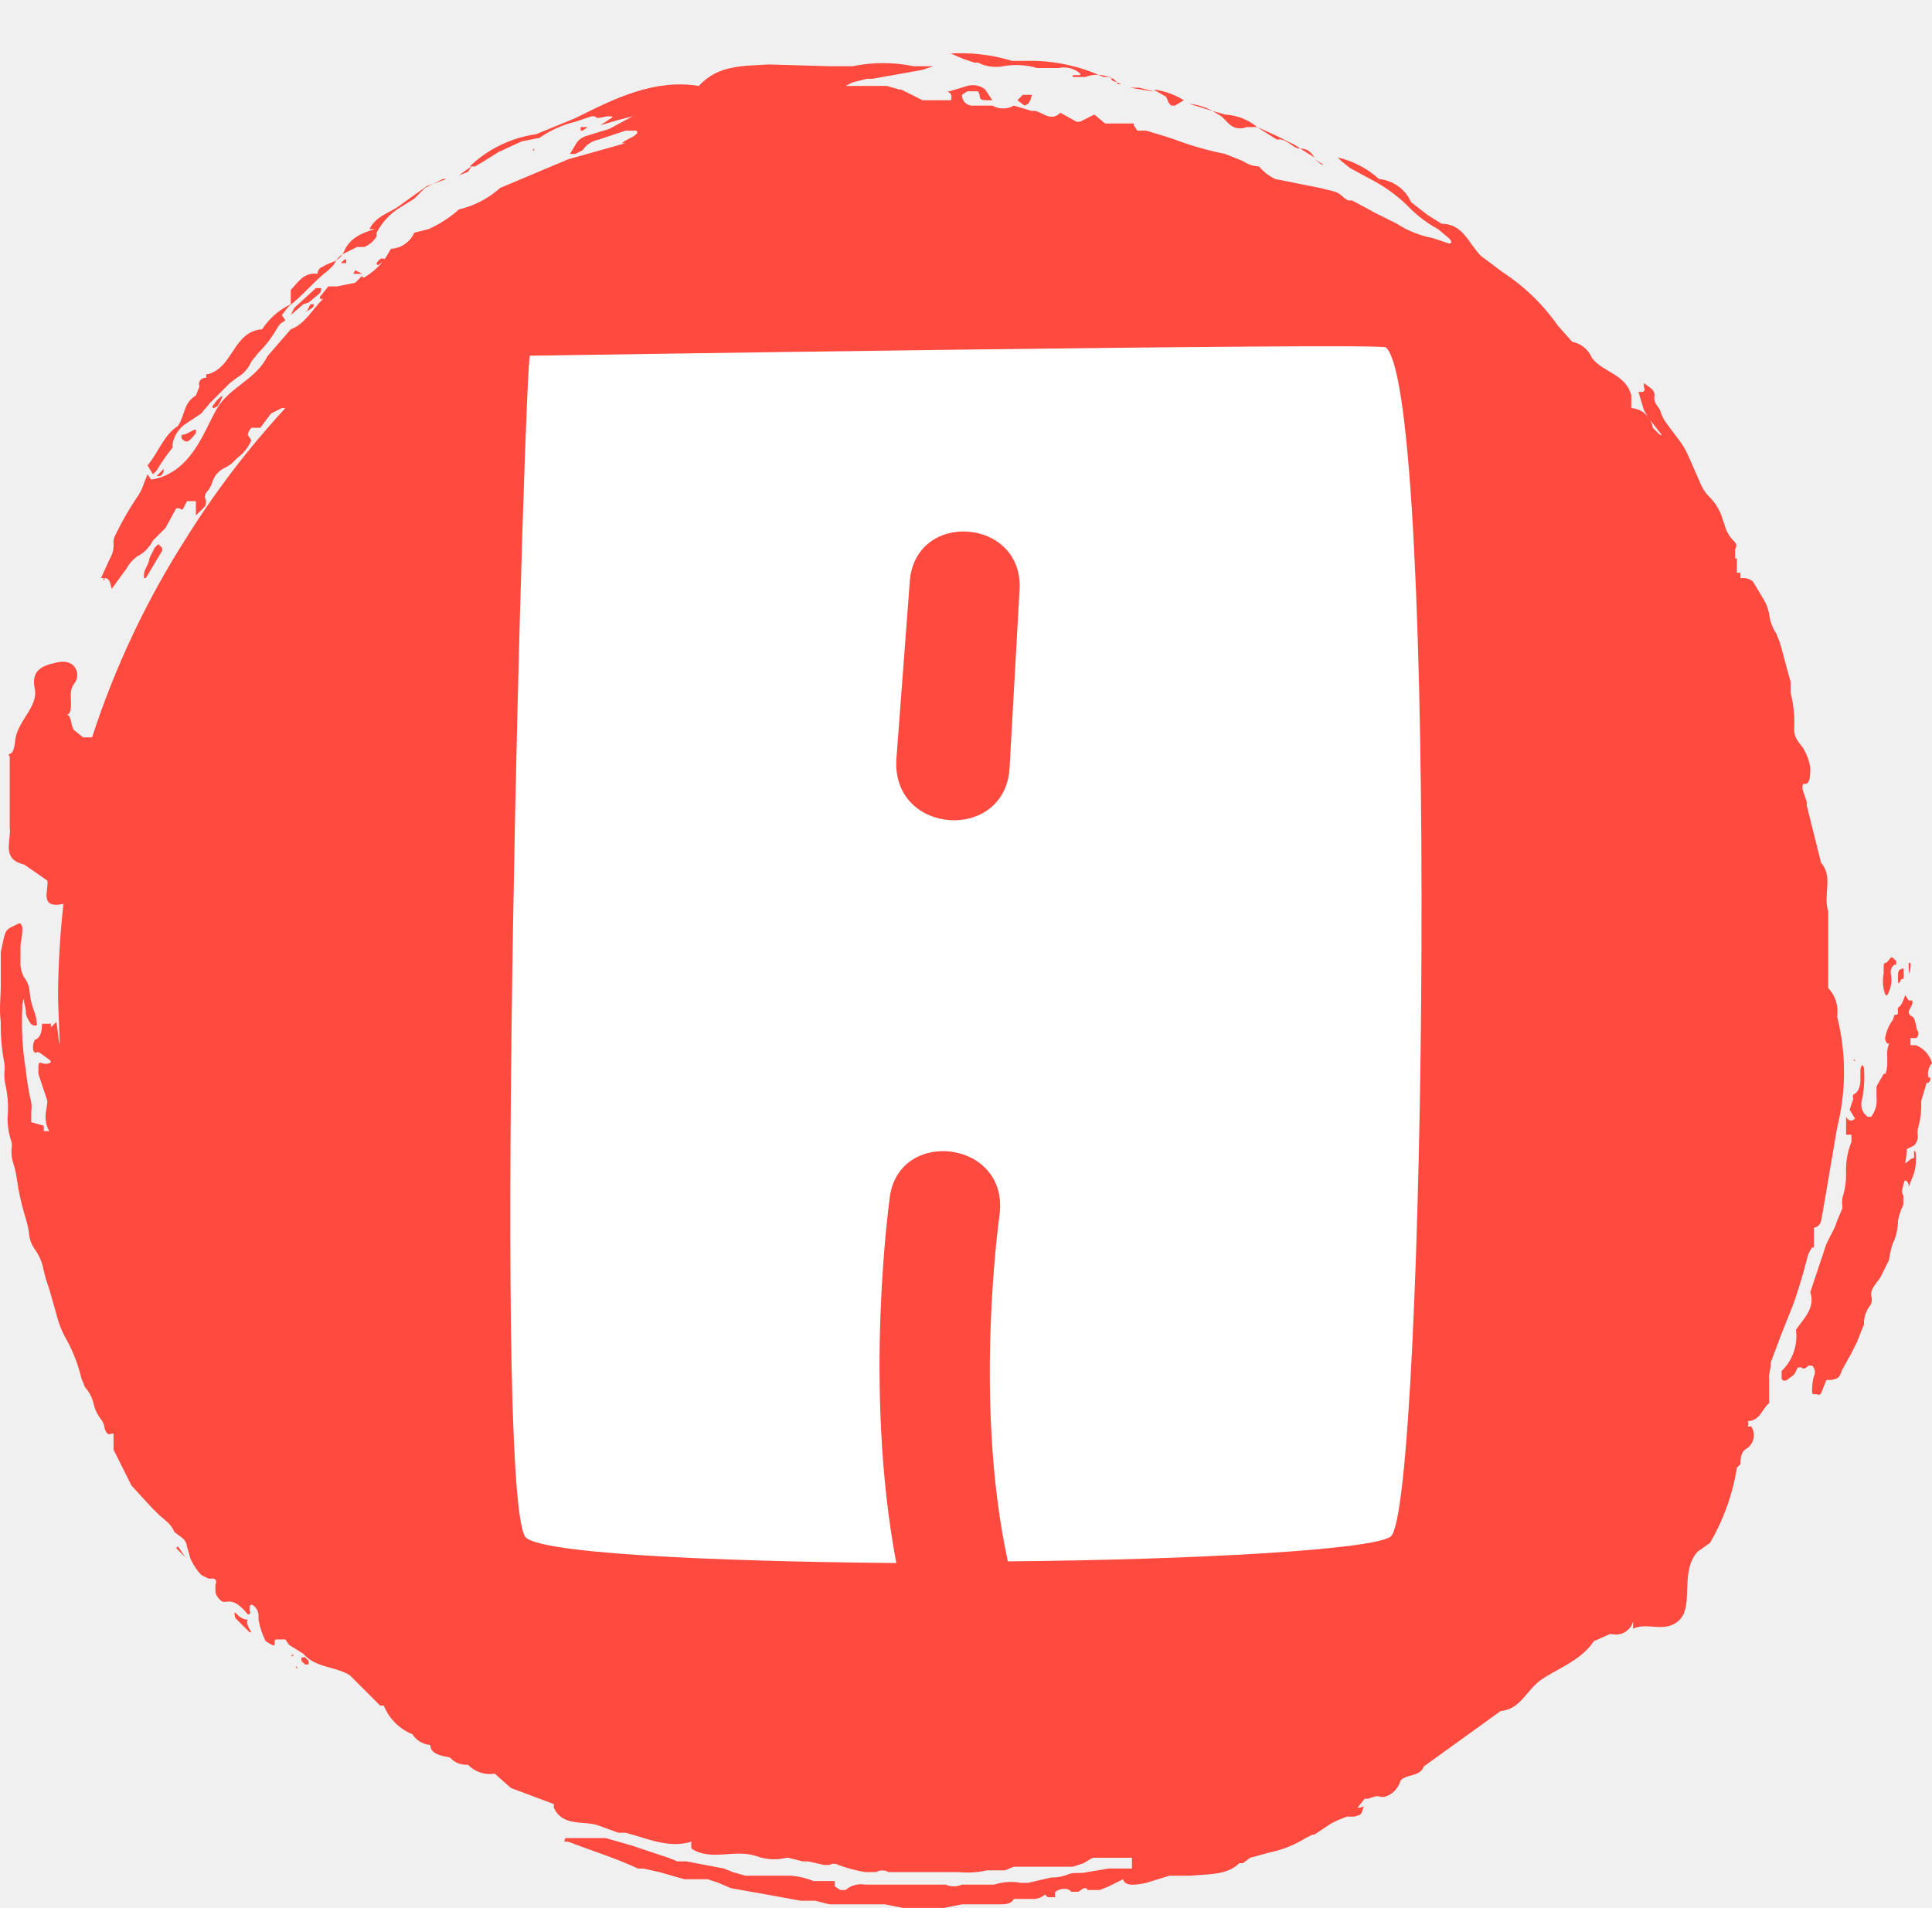
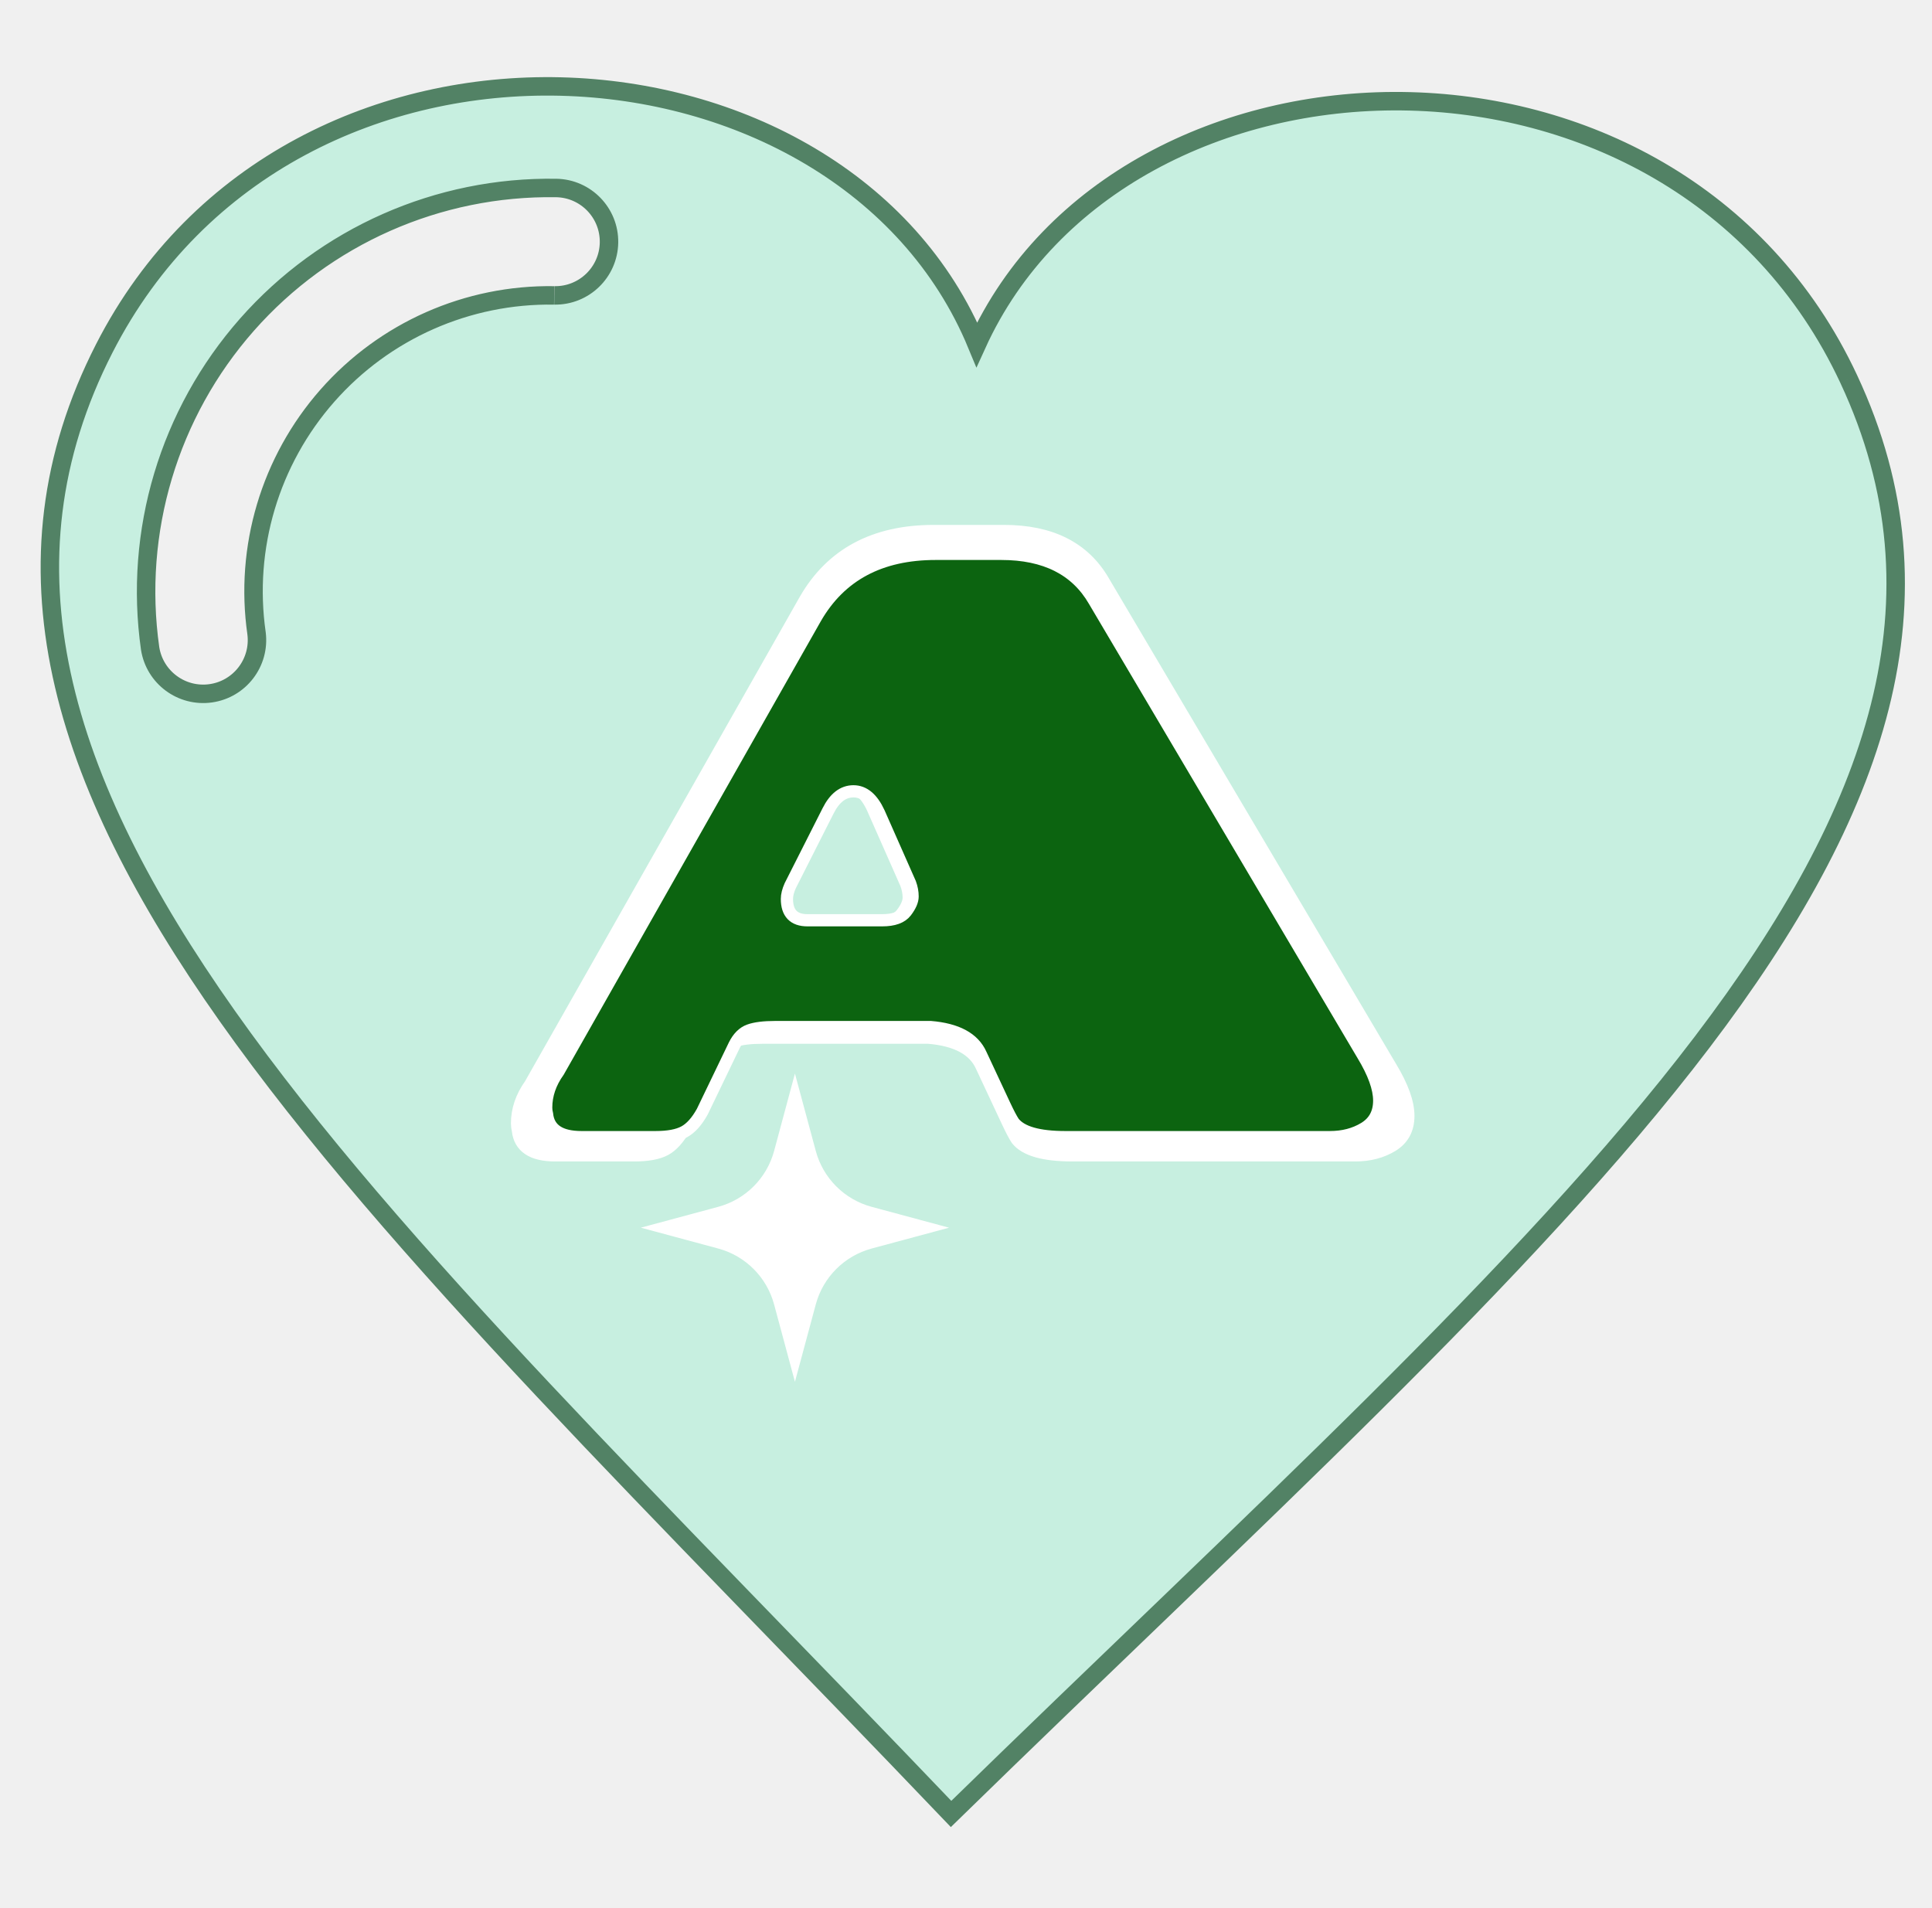
- <svg xmlns="http://www.w3.org/2000/svg" width="308.761" height="304.916" viewBox="0 0 106.008 104.687" class="css-1j8o68f" version="1.1" id="svg23">
-   <defs id="SvgjsDefs2684" />
-   <g id="SvgjsG2685" featurekey="rootContainer" transform="matrix(0.9820593,0,0,0.9820593,-0.05456052,0)" fill="#ff4a3f">
-     <g id="g17">
-       <path d="M19.8 15.3h.5l-.4-.2zm.5.1zm.8-.7c0 .1 0 .1.1.1l.4-.3c-.2-.1-.3-.1-.5.2zm.4-.2zm-4.1 2.3zm-.2.6l.3-.2c.1-.1.1-.2.1-.2h-.2l-.2.4c-.1-.1-.1 0 0 0zm2.2-2.9h-.1l-.2.2h.3zm-2.1 2.4l.6-.5c.1-.1.1-.2.1-.3h-.3l-1.2 1.1-.2.4.7-.6zm-1.1.8z" id="path3" />
-       <path d="M9.7 25v-.2a1.7 1.7 0 0 1 .7-1.1l.9-.6.5-.6.7-.7.4-.4.4-.3a1.9 1.9 0 0 0 .8-.9l.4-.5a5.9 5.9 0 0 0 1-1.3l.2-.3.3-.2-.2-.3.4-.5c.8-.6 1.4-1.4 2.2-2l.3-.3a1.4 1.4 0 0 1 .5-.6l.8-.4h.4a1.4 1.4 0 0 0 .7-.6V13a3.5 3.5 0 0 1 1.3-1.4l.8-.5.2-.2.4-.4 1-.5h.2l-1.1.4-1.4 1c-.6.5-1.4.6-1.8 1.4h.3c-.7.2-1.4.5-1.7 1.2s-.8.6-1.2.9a.4.4 0 0 0-.3.4c-.8-.1-1.1.5-1.5.9v.8a3.9 3.9 0 0 0-1.6 1.4c-1.6.1-1.6 2.1-3 2.5h-.1a.2.2 0 0 0 0 .2c-.3 0-.5.2-.4.5l-.2.5c-.7.4-.6 1.1-1 1.7-.8.5-1.1 1.5-1.7 2.2l.3.5.2-.2a11.6 11.6 0 0 1 .9-1.3zM53.9 3.3l.6.2h.2a2.2 2.2 0 0 0 1.4.2 4.1 4.1 0 0 1 1.9.1h1.2a1.4 1.4 0 0 1 1.2.3.1.1 0 0 1 0 .1H60a.1.1 0 0 0 0 .1h.7a1.8 1.8 0 0 1 1.3 0c.2 0 .1.1.2.2l.5.2h-.2c-.2-.4-.5-.4-.8-.4a9.7 9.7 0 0 0-4.3-.9h-.8A9.8 9.8 0 0 0 53 3h.2zm7.3 3.1zM50.3 4.7zm10.9 1.7h.2-.2zM19 14.7zm32.1-10zm17.6 2.2a.9.9 0 0 0 1 .2h.6a3.1 3.1 0 0 0-1.8-.7l-.7-.2.5.3zm-3.4-1.3c0 .1.1.2.2.3h.2l.5-.3a4.2 4.2 0 0 0-1.7-.6l.7.4zm7.4 2.7l.8.5c-.2-.3-.4-.5-.8-.5z" id="path5" />
-       <path d="M99 76.1l.6-1.6.6-1.5c.2-.5.6-1.8.8-2.6a1.7 1.7 0 0 1 .3-.7h.1v-1.1c.5-.1.4-.6.5-.9l.8-4.7a12.7 12.7 0 0 0 0-6.2 1.9 1.9 0 0 0-.5-1.6v-4.3c-.3-.9.3-1.9-.4-2.7L101 45a.4.4 0 0 0 0-.2l-.2-.6a.5.5 0 0 1 0-.4h.1c.3 0 .3-.5.3-.9a3 3 0 0 0-.4-1.1l-.3-.4a1.1 1.1 0 0 1-.2-.7 6.7 6.7 0 0 0-.2-2v-.6c-.2-.7-.4-1.5-.6-2.2l-.2-.5a2.5 2.5 0 0 1-.4-1.1 2.5 2.5 0 0 0-.3-.8l-.6-1a.8.8 0 0 0-.6-.2h-.1V32h-.2v-.8H97V31a.4.4 0 0 0 0-.1v-.2c.1-.2.1-.3-.1-.5a1.8 1.8 0 0 1-.4-.6l-.2-.6a2.9 2.9 0 0 0-.7-1.2 2.2 2.2 0 0 1-.5-.7l-.7-1.6a4.3 4.3 0 0 0-.6-1l-.6-.8a2.4 2.4 0 0 1-.4-.8l-.2-.3a.6.6 0 0 1-.1-.5.5.5 0 0 0-.2-.4l-.4-.3v.2c.1.2 0 .3-.1.3h-.2l.3 1 .3.5.7.9h-.1l-.2-.2-.2-.2a1.3 1.3 0 0 0-1.2-1.1v-.7c-.3-1.2-1.6-1.3-2.2-2.1a1.5 1.5 0 0 0-1.1-.9l-.8-.9a11.3 11.3 0 0 0-3.1-3l-.8-.6-.4-.3c-.7-.7-1-1.8-2.2-1.8l-.8-.5-.9-.7a2.2 2.2 0 0 0-1.8-1.3 5.1 5.1 0 0 0-2.3-1.2l.2.2.5.4 1.3.7a8.5 8.5 0 0 1 2.1 1.6 6.8 6.8 0 0 0 1.5 1.1l.6.5c.1.1.2.2.1.3H81l-.9-.3a5.6 5.6 0 0 1-2-.8l-1.2-.6-1.3-.7h-.2c-.3-.1-.4-.4-.8-.5l-.8-.2-2.5-.5a2.6 2.6 0 0 1-.9-.7 1.7 1.7 0 0 1-.9-.3l-1-.4a18.1 18.1 0 0 1-2.8-.8l-.6-.2-1-.3h-.5l-.2-.3v-.1h-1.6l-.6-.5-.4.2-.4.2h-.2l-.9-.5c-.6.6-1.1-.2-1.6-.1l-1-.3a1.2 1.2 0 0 1-1.2 0h-1.2a.6.6 0 0 1-.5-.6l.3-.2h.6a.7.7 0 0 1 .1.3c0 .2.2.2.5.2h.2l-.4-.6a1.1 1.1 0 0 0-1-.2l-1 .3H53c.3.2.2.3.2.5h-1.6l-.4-.2-.8-.4h-.1l-.7-.2h-2.3l.4-.2.8-.2h.3l1.7-.3 1.1-.2.6-.2h-1.1a8.4 8.4 0 0 0-3.4 0h-1.3L43 3.6c-1.4.1-2.8 0-3.9 1.2-2.5-.4-4.7.7-6.9 1.8l-2.2.9a6.7 6.7 0 0 0-3.7 1.8h.3l.5-.3.8-.5 1.3-.6 1-.2a6 6 0 0 1 2-.9l.9-.3h.2c.1.2.5 0 .7 0h.2c.1 0 .1.1 0 .1l-.6.4 1-.3.8-.2-1.3.7-1.3.4a1 1 0 0 0-.6.5l-.3.5h.3l.4-.2a1.4 1.4 0 0 1 .9-.6l1.5-.5h.5a.1.1 0 0 1 .1.2c-.2.2-.6.3-.8.5h.2l-3.2.9-3.8 1.6a5.2 5.2 0 0 1-2.3 1.2 6.6 6.6 0 0 1-1.7 1.1l-.8.2a1.5 1.5 0 0 1-1.3.9l-.3.5a3.7 3.7 0 0 1-1.2 1.1h-.1v-.1l-.2.2-.2.2-1 .2h-.5l-.4.5c-.1.1-.1.2 0 .2h.1c-.6.6-1 1.4-1.8 1.7L15 19.9c-.6 1.2-1.8 1.6-2.6 2.6s-1.4 3.9-3.9 4.3l-.2-.3-.2.5a2.7 2.7 0 0 1-.4.8 16.9 16.9 0 0 0-1.2 2.1.8.8 0 0 0-.1.5 1.4 1.4 0 0 1-.2.8l-.5 1.1h.2c.3 0 .3.3.4.6l.8-1.1a2.2 2.2 0 0 1 .6-.7 2 2 0 0 0 .9-.9l.3-.3.4-.4.6-1.1h.2c.1.1.1.1.2 0l.2-.4h.5v.8l.5-.5a.5.5 0 0 0 0-.5.4.4 0 0 1 .1-.3 1.5 1.5 0 0 0 .3-.5 1.3 1.3 0 0 1 .8-.9l.3-.2.3-.3a2.4 2.4 0 0 0 .8-1l-.2-.3c0-.1.1-.3.2-.4h.5l.6-.8.6-.3h.2a48.8 48.8 0 0 0-5.5 7.2h-.1.1a48.4 48.4 0 0 0-5.3 11.2h-.5l-.5-.4c-.2-.2-.1-.7-.4-.9h.1c.3-.5-.1-1.2.3-1.7s.1-1.4-.9-1.2-1.5.5-1.3 1.5-1 1.8-1.1 2.9-.5.5-.3.9v3.9c.1.8-.5 1.8.8 2.1l1.3.9c.1.5-.5 1.6.9 1.3a49.2 49.2 0 0 0-.3 5c0 1.1.1 2.2.1 3.3v-.4c-.1-.4-.1-.8-.2-1.3l-.3.3v-.2h-.5c0 .5-.1.8-.4.9a.9.9 0 0 0-.1.5c0 .1.1.3.2.2s.4.2.7.4-.2.3-.4.2-.2.1-.2.3v.3l.5 1.5c0 .3-.1.6-.1.9a1.7 1.7 0 0 0 .2.8h-.3v-.3l-.7-.2v-.6a1.5 1.5 0 0 0 0-.5 14.6 14.6 0 0 1-.3-1.8 16.6 16.6 0 0 1-.2-3.5.9.9 0 0 1 .1-.5v.2a2.9 2.9 0 0 1 .1.5.8.8 0 0 0 .1.4c.1.2.2.4.4.4s.1-.1.1-.2a2.1 2.1 0 0 0-.1-.5 4.2 4.2 0 0 1-.3-1.3 1.5 1.5 0 0 0-.3-.7 1.6 1.6 0 0 1-.2-.9v-.8c0-.3.1-.6.1-.9a.5.5 0 0 0-.1-.4h-.1c-.8.4-.7.2-1 1.6V55c0 .7-.1 1.4 0 2.1a10.8 10.8 0 0 0 .2 2.3 1.8 1.8 0 0 1 0 .5 3.1 3.1 0 0 0 .1.9 5.9 5.9 0 0 1 .1 1.3 3.9 3.9 0 0 0 .2 1.7 1.2 1.2 0 0 1 0 .4 2.1 2.1 0 0 0 .1.8 4.9 4.9 0 0 1 .2.9 14 14 0 0 0 .5 2.2 5 5 0 0 1 .2 1 1.7 1.7 0 0 0 .3.7 2.9 2.9 0 0 1 .5 1.2 8.5 8.5 0 0 0 .3 1l.4 1.4a5.4 5.4 0 0 0 .6 1.5 8.5 8.5 0 0 1 .8 2.1l.2.5a2.1 2.1 0 0 1 .5 1 2.1 2.1 0 0 0 .4.8 1 1 0 0 1 .2.5c.1.3.2.4.4.3h.1v.9l.5 1 .5 1 1.1 1.2.4.4c.3.3.7.5.9 1l.4.3a.7.7 0 0 1 .3.5l.2.7a3.3 3.3 0 0 0 .6.9l.4.2h.3a.2.2 0 0 1 .1.3 2.5 2.5 0 0 0 0 .5.9.9 0 0 0 .4.5h.2c.4-.1.8.2 1.2.7h.1c0-.1.1-.1 0-.2v-.2c0-.1.1-.2.2-.1a.7.7 0 0 1 .3.6v.2a4.3 4.3 0 0 0 .4 1.2c.5.3.5.3.5.1s0-.2.2-.2h.4l.2.3.8.5c.7.8 1.8.7 2.6 1.2l1.7 1.7h.2a2.9 2.9 0 0 0 1.6 1.6 1.3 1.3 0 0 0 1 .6c0 .5.6.6 1.1.7a1.2 1.2 0 0 0 .8.4h.2a1.7 1.7 0 0 0 1.5.5l.9.8 2.4.9v.2c.5 1.1 1.7.7 2.5 1l1.1.4h.4c1.2.3 2.4.9 3.7.5a.7.7 0 0 0 0 .4c1.1.7 2.4 0 3.6.4a2.9 2.9 0 0 0 1.7.1h.1l.8.2h.3l.9.2h.3a.5.5 0 0 1 .5 0 7.9 7.9 0 0 0 1.5.4h.6a.7.7 0 0 1 .7 0h3.9a5 5 0 0 0 1.6-.1h1l.5-.2H60l.6-.2.5-.3h2.2v.6H62l-1.2.2c-.4.1-.7 0-1 .1a2.4 2.4 0 0 1-1 .2l-1.3.3h-.4a3.1 3.1 0 0 0-1.5.1h-1.8a1.1 1.1 0 0 1-.9 0h-4.5a1.3 1.3 0 0 0-1.1.3H47l-.3-.2v-.3h-1.2a4.1 4.1 0 0 0-1.3-.3h-2.5l-.7-.2-.5-.2-2.1-.4h-.5l-.5-.2-2.1-.7-1.4-.4h-2.2c-.1 0-.1.1-.1.2h.2c1.3.5 2.6.9 3.9 1.5h.3l.9.2 1.4.4h1.3l.6.2.7.3 1.7.3 1.1.2 1.1.2h.8l.8.2h3.1l1 .2h2.3l1-.2H56c.4 0 .6-.1.7-.3h1a1 1 0 0 0 .8-.3c-.1.1 0 .1.1.2h.4v-.2c0-.1 0-.1.2-.2s.6-.1.7.1h.4l.3-.2c.2 0 .2 0 .2.1h.7l.5-.2.8-.4c.1.3.4.4 1.3.2l1.3-.4h1.2c.9-.1 2 0 2.7-.7h.2l.4-.3 1.1-.3a6.1 6.1 0 0 0 2-.8l.4-.2h.1l.9-.6.4-.2.5-.2h.4c.4-.1.4-.1.5-.4s0-.1-.2-.1h-.1l.4-.5h.2c.3-.1.5-.2.7-.1h.2a1.3 1.3 0 0 0 .9-.9c.3-.4 1.1-.2 1.3-.8l4.3-3.1c1.1-.1 1.4-1.1 2.2-1.7s2.3-1.1 3-2.2l.9-.4h.1a1 1 0 0 0 1.2-.7v.4c.8-.4 1.8.3 2.6-.5s0-2.7 1-3.8l.7-.5a12.1 12.1 0 0 0 1.5-4.2l.2-.2c0-.3 0-.7.4-.9a.9.9 0 0 0 .2-1.2h-.2a.3.3 0 0 0 0-.3c.7 0 .8-.7 1.2-1V77a.5.5 0 0 1 0-.2 3.8 3.8 0 0 0 .1-.7zM5.9 32.2z" id="path7" />
-       <path d="M26.4 9.3l-.3.2-.4.3.5-.2zm6.1-2h.1l.3-.2h-.4zm-2.6 1l-.1.1h.1v-.1zm-1.5 1.4zm1.3-.2zm-6.3 3.1zM9.2 26.2l-.4.4H9a.4.4 0 0 0 .2-.4zm3-3.5a2.1 2.1 0 0 0 .3-.6 1.5 1.5 0 0 0-.5.5c-.1.1-.1.2 0 .2zM11 24.2V24c-.2 0-.5.3-.8.3v.2c.3.3.4.2.8-.3zm3 66.2zM73.9 9.2h.1l-.5-.3zm-2.5-1.4c.5-.1.8.4 1.2.5h.1l-.3-.2-1-.5-1.1-.5.3.2zM52.8 3.1zm11.7 2h-.1l-1.2-.2h.5zm2 .7l1.3.4a3.3 3.3 0 0 0-1.3-.4zm-9 0a1 1 0 0 0 .2-.5h-.5l-.3.3.4.3zm9 1.6zM49.9 4.2zm2.9.7zM48.5 4zm13.8 2.1a.5.5 0 0 0 0 .1zm44.8 52.3h-.3V58h.3c.1 0 .2-.3.1-.4s-.1-.7-.3-.8a.3.3 0 0 1-.2-.3l.2-.4a.4.4 0 0 0 0-.2h-.2l-.2-.3c-.1.3-.2.6-.4.7a.5.5 0 0 0 0 .2c0 .1 0 .2-.1.2h-.1a1.1 1.1 0 0 1-.1.3 2.3 2.3 0 0 0-.4.9.4.4 0 0 0 .1.4h.1a1.7 1.7 0 0 0-.1.8v.4a1.8 1.8 0 0 1-.1.5h-.1l-.4.7v.6a1.5 1.5 0 0 1-.3 1.1h-.2l-.2-.2a.9.9 0 0 1-.1-.8 6.5 6.5 0 0 0 .1-1.7c0-.1-.1-.2-.1-.2a.5.5 0 0 0-.1.3v.6c0 .2-.1.6-.3.7s-.1.2-.1.3l-.2.6.3.5c-.2.2-.4.1-.5-.1v1h.3v.4a4.2 4.2 0 0 0-.3 1.4 3.3 3.3 0 0 0 0 .4 4 4 0 0 1-.2 1.3 2 2 0 0 0 0 .6l-.3.7a3.2 3.2 0 0 1-.3.7l-.3.6-.9 2.7c.3.9-.4 1.5-.8 2.1a2.7 2.7 0 0 1-.8 2.3v.4c0 .1.1.2.3.1l.4-.3.2-.4h.2c.1.1.2.1.4-.1h.2a.5.5 0 0 1 .1.6 2.9 2.9 0 0 0-.1.8c0 .1 0 .2.1.2h.2c.1.1.2 0 .3-.3l.2-.5h.3c.4-.1.4-.1.6-.6l.5-.9.3-.6.4-1a1.6 1.6 0 0 1 .3-1 .6.6 0 0 0 .1-.6c0-.2 0-.3.2-.6l.3-.4.5-1a4.7 4.7 0 0 1 .2-.9 3 3 0 0 0 .3-1.3 3.8 3.8 0 0 1 .3-.9v-.5c-.1-.2-.1-.2 0-.6s.1-.2.2-.2a.4.4 0 0 1 .1.3l.2-.5a2.3 2.3 0 0 0 .2-.9v-.3c0-.1 0-.3-.1-.3v.4c-.2 0-.3.2-.5.3a6.4 6.4 0 0 0 .1-.8l.4-.2a.7.7 0 0 0 .2-.6 1.4 1.4 0 0 1 0-.3 4.8 4.8 0 0 0 .2-1.4v-.2l.3-1h.1a.3.3 0 0 0 .1-.3h-.1a.9.9 0 0 1 .2-.8 1.5 1.5 0 0 0-.9-1zm-1.2 7.8zm-.2-9.9zm0 0zM9.1 30.8a.3.3 0 0 0 0-.2l-.2-.2-.2.2-.3.6c0 .3-.3.6-.3.9v.2h.1zm96.3 24.8h.1a1.7 1.7 0 0 0 .2-1.2.5.5 0 0 1 .2-.5h.1v-.2l-.2-.2h-.1c-.1.1-.2.3-.3.3s-.1.1-.1.3v.3a2.2 2.2 0 0 0 .1 1.2zM13.2 90.1c-.1 0 0 .2 0 .3l.8.8h.1c-.2-.3-.3-.6-.2-.7a.9.9 0 0 1-.5-.2zm.8.3zm92.3-35.7h.1a2 2 0 0 0 0-.6c-.3.1-.3.1-.3.6s.1.1.2 0z" id="path9" />
-       <path d="M106.7 62a.6.6 0 0 0 .1-.5c0-.1-.1-.2-.1-.1h-.2v.2c0 .4.1.5.2.4zm.1-8.2h-.1v.6a1 1 0 0 0 .1-.6zM17.1 92.6h-.2v.2l.2.2h.2v-.2zm86.6-33.3c0-.1 0-.1-.1-.1zM9.9 86.5l.5.5-.4-.6z" id="path11" />
-       <circle cx="10.5" cy="87.1" transform="rotate(-24.8 10.4 87.159)" id="circle13" />
-       <path d="M9.7 30.1h-.1v.2-.2h.1zm83.2-6.6l-.2-.3h-.1zm-14.7 77.1zM5.9 32.2zm-.1.2a.3.3 0 0 0 .1-.2v.2zm1.9-4.9zM61.5 2.4zm42.8 58.2v.1-.1zM16.4 92.5h-.1c.1.1.2 0 .1-.1zm.2.7h.1l-.1-.1v.1zm73.9-71.3zm15.2 34.4zM14.6 91.7zm92.1-37zm-.8 11.4zM34.6 0z" id="path15" />
-     </g>
-   </g>
-   <g id="SvgjsG2686" featurekey="nameFeature-0" transform="matrix(2.284354,0,0,2.284354,27.98006,-5.60952)" fill="#ffffff">
-     <path d="M9.6 16.48 l-0.32 4.24 c-0.08 1.8 2.6 1.96 2.72 0.2 l0.24 -4.28 c0.12 -1.76 -2.56 -1.96 -2.64 -0.16 z M0.48 11 l0 0 c0.04 0 20.48 -0.32 20.56 -0.2 c1.28 1.12 0.96 27.8 0.12 28.56 c-0.4 0.32 -4.64 0.56 -9.2 0.6 c-0.84 -3.84 -0.2 -8.32 -0.2 -8.32 c0.24 -1.8 -2.44 -2.12 -2.64 -0.4 c0 0.04 -0.64 4.52 0.16 8.76 c-4.56 -0.04 -8.68 -0.24 -8.92 -0.64 c-0.8 -1.44 0 -28.28 0.12 -28.36 z" id="path20" />
-   </g>
+ <svg xmlns="http://www.w3.org/2000/svg" version="1.1" width="308.761" height="304.916" viewBox="0 0 106.008 104.687">
+   <svg xml:space="preserve" data-version="2" data-id="lg_DFwcPjyOspSrxVYox5" viewBox="0 0 341 319" x="0" y="0">
+     <rect width="100%" height="100%" fill="transparent">
+ </rect>
+     <path fill="#c7efe0" stroke="#528265" stroke-width="3.258" d="M326.3 58.019C295.459-8.017 198.134-4.672 172.41 51.933c-23.758-57.44-120.84-64.225-154.009.69C-20.673 129.1 65.6 204.188 167.865 311.295 273.819 207.837 362.67 135.818 326.3 58.02M97.812 43.262a52.226 52.226 0 0 0-52.53 59.655 9.487 9.487 0 0 1-18.783 2.668 71.252 71.252 0 0 1 71.678-81.281 9.48 9.48 0 0 1-.333 18.958">
+ </path>
+     <path fill="#fff" d="m140.307 180.613 3.68 13.665a13.98 13.98 0 0 0 9.857 9.858l13.666 3.68-13.666 3.68a13.98 13.98 0 0 0-9.857 9.857l-3.68 13.665-3.68-13.665a13.98 13.98 0 0 0-9.857-9.857l-13.663-3.683 13.665-3.68a13.98 13.98 0 0 0 9.858-9.857z">
+ </path>
+     <path fill="#fff" stroke="#fff" stroke-width="2.305" d="m194.713 93.764 50.69 85.71q3.1 5.12 3.1 8.61 0 3.48-2.79 5.19-2.79 1.7-6.51 1.7h-49.91q-7.6 0-9.77-2.79-.62-.93-1.7-3.25l-4.5-9.61q-2.01-4.5-9.45-5.12h-29.3q-3.25 0-4.96.62-1.7.62-2.79 2.79l-6.04 12.56q-1.55 2.79-3.41 3.8-1.86 1-5.43 1h-13.95q-6.04 0-6.51-4.34-.15-.62-.15-1.24 0-3.56 2.32-6.82l48.52-85.56q6.97-12.09 22.63-12.09h12.4q12.4 0 17.51 8.84Zm-50.22 39.68-7.13 14.1q-.62 1.4-.62 2.48 0 4.03 3.88 4.03h14.1q3.26 0 4.5-1.62 1.24-1.63 1.24-2.87 0-1.24-.47-2.48l-5.89-13.33q-1.86-4.03-4.8-4.03-2.95 0-4.81 3.72Z">
+ </path>
+     <path fill="#0c6410" stroke="#fff" stroke-width="2.156" d="m193.123 97.154 47.41 80.18q2.9 4.79 2.9 8.05 0 3.26-2.61 4.86-2.61 1.59-6.09 1.59h-46.69q-7.1 0-9.13-2.61-.58-.87-1.6-3.04l-4.2-8.99q-1.89-4.21-8.85-4.79h-27.4q-3.05 0-4.64.58-1.6.58-2.61 2.61l-5.66 11.75q-1.45 2.61-3.19 3.55t-5.07.94h-13.05q-5.66 0-6.09-4.06-.15-.58-.15-1.16 0-3.33 2.18-6.38l45.38-80.04q6.53-11.31 21.17-11.31h11.6q11.6 0 16.39 8.27Zm-46.98 37.12-6.67 13.19q-.58 1.31-.58 2.32 0 3.77 3.62 3.77h13.2q3.04 0 4.2-1.52 1.16-1.52 1.16-2.68 0-1.16-.43-2.32l-5.51-12.47q-1.74-3.77-4.5-3.77-2.75 0-4.49 3.48Z">
+ </path>
+   </svg>
</svg>
